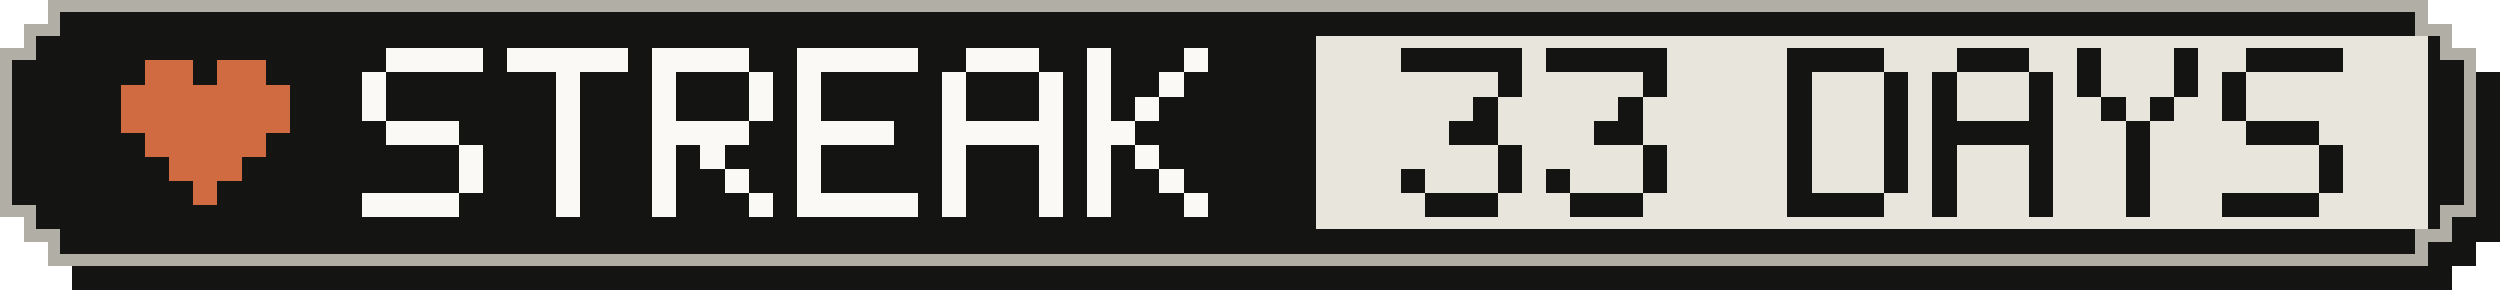
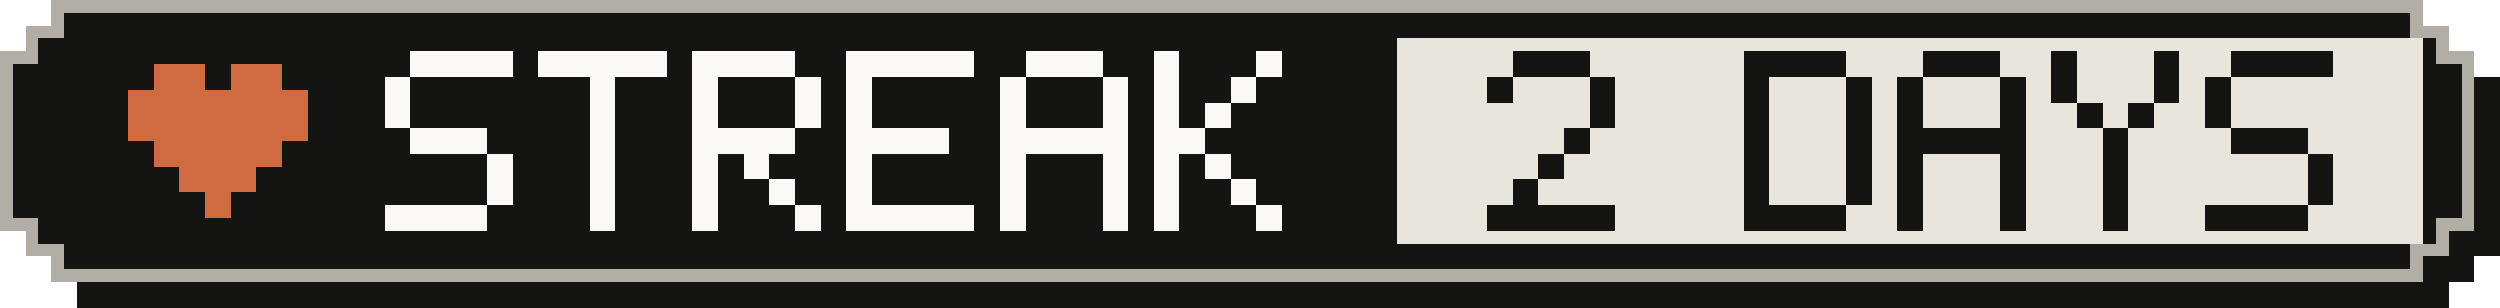
- <svg xmlns="http://www.w3.org/2000/svg" width="207" height="24" viewBox="0 0 207 24" role="img" aria-label="Active-day streak: 33 Days">
+ <svg xmlns="http://www.w3.org/2000/svg" width="195" height="24" viewBox="0 0 195 24" role="img" aria-label="Active-day streak: 2 Days">
  <g shape-rendering="crispEdges">
-     <path fill="#141413" d="M6,2 H203 V4 H205 V6 H207 V20 H205 V22 H203 V24 H6 V22 H4 V20 H2 V6 H4 V4 H6 Z" />
-     <path fill="#b0aea5" d="M4,0 H201 V2 H203 V4 H205 V18 H203 V20 H201 V22 H4 V20 H2 V18 H0 V4 H2 V2 H4 Z" />
-     <path fill="#141413" d="M5,1 H200 V3 H202 V5 H204 V17 H202 V19 H200 V21 H5 V19 H3 V17 H1 V5 H3 V3 H5 Z" />
-     <rect fill="#e8e6dc" x="109" y="3" width="92" height="16" />
+     <path fill="#141413" d="M6,2 H191 V4 H193 V6 H195 V20 H193 V22 H191 V24 H6 V22 H4 V20 H2 V6 H4 V4 H6 Z" />
+     <path fill="#b0aea5" d="M4,0 H189 V2 H191 V4 H193 V18 H191 V20 H189 V22 H4 V20 H2 V18 H0 V4 H2 V2 H4 Z" />
+     <path fill="#141413" d="M5,1 H188 V3 H190 V5 H192 V17 H190 V19 H188 V21 H5 V19 H3 V17 H1 V5 H3 V3 H5 Z" />
+     <rect fill="#e8e6dc" x="109" y="3" width="80" height="16" />
    <g fill="#d06a41">
      <rect x="12" y="5" width="4" height="2" />
      <rect x="18" y="5" width="4" height="2" />
      <rect x="10" y="7" width="14" height="2" />
      <rect x="10" y="9" width="14" height="2" />
      <rect x="12" y="11" width="10" height="2" />
      <rect x="14" y="13" width="6" height="2" />
      <rect x="16" y="15" width="2" height="2" />
    </g>
    <g fill="#faf9f5">
      <rect x="32" y="4" width="8" height="2" />
      <rect x="30" y="6" width="2" height="2" />
      <rect x="30" y="8" width="2" height="2" />
      <rect x="32" y="10" width="6" height="2" />
      <rect x="38" y="12" width="2" height="2" />
      <rect x="38" y="14" width="2" height="2" />
      <rect x="30" y="16" width="8" height="2" />
      <rect x="42" y="4" width="10" height="2" />
      <rect x="46" y="6" width="2" height="2" />
      <rect x="46" y="8" width="2" height="2" />
      <rect x="46" y="10" width="2" height="2" />
      <rect x="46" y="12" width="2" height="2" />
      <rect x="46" y="14" width="2" height="2" />
      <rect x="46" y="16" width="2" height="2" />
      <rect x="54" y="4" width="8" height="2" />
      <rect x="54" y="6" width="2" height="2" />
      <rect x="62" y="6" width="2" height="2" />
      <rect x="54" y="8" width="2" height="2" />
      <rect x="62" y="8" width="2" height="2" />
      <rect x="54" y="10" width="8" height="2" />
      <rect x="54" y="12" width="2" height="2" />
      <rect x="58" y="12" width="2" height="2" />
      <rect x="54" y="14" width="2" height="2" />
      <rect x="60" y="14" width="2" height="2" />
      <rect x="54" y="16" width="2" height="2" />
      <rect x="62" y="16" width="2" height="2" />
      <rect x="66" y="4" width="10" height="2" />
      <rect x="66" y="6" width="2" height="2" />
      <rect x="66" y="8" width="2" height="2" />
      <rect x="66" y="10" width="8" height="2" />
      <rect x="66" y="12" width="2" height="2" />
      <rect x="66" y="14" width="2" height="2" />
      <rect x="66" y="16" width="10" height="2" />
      <rect x="80" y="4" width="6" height="2" />
      <rect x="78" y="6" width="2" height="2" />
      <rect x="86" y="6" width="2" height="2" />
      <rect x="78" y="8" width="2" height="2" />
      <rect x="86" y="8" width="2" height="2" />
      <rect x="78" y="10" width="10" height="2" />
      <rect x="78" y="12" width="2" height="2" />
      <rect x="86" y="12" width="2" height="2" />
      <rect x="78" y="14" width="2" height="2" />
      <rect x="86" y="14" width="2" height="2" />
      <rect x="78" y="16" width="2" height="2" />
      <rect x="86" y="16" width="2" height="2" />
      <rect x="90" y="4" width="2" height="2" />
      <rect x="98" y="4" width="2" height="2" />
      <rect x="90" y="6" width="2" height="2" />
      <rect x="96" y="6" width="2" height="2" />
      <rect x="90" y="8" width="2" height="2" />
      <rect x="94" y="8" width="2" height="2" />
      <rect x="90" y="10" width="4" height="2" />
      <rect x="90" y="12" width="2" height="2" />
      <rect x="94" y="12" width="2" height="2" />
      <rect x="90" y="14" width="2" height="2" />
      <rect x="96" y="14" width="2" height="2" />
      <rect x="90" y="16" width="2" height="2" />
      <rect x="98" y="16" width="2" height="2" />
    </g>
    <g fill="#141413">
-       <rect x="116" y="4" width="10" height="2" />
+       <rect x="118" y="4" width="6" height="2" />
+       <rect x="116" y="6" width="2" height="2" />
      <rect x="124" y="6" width="2" height="2" />
-       <rect x="122" y="8" width="2" height="2" />
-       <rect x="120" y="10" width="4" height="2" />
-       <rect x="124" y="12" width="2" height="2" />
-       <rect x="116" y="14" width="2" height="2" />
-       <rect x="124" y="14" width="2" height="2" />
-       <rect x="118" y="16" width="6" height="2" />
-       <rect x="128" y="4" width="10" height="2" />
+       <rect x="124" y="8" width="2" height="2" />
+       <rect x="122" y="10" width="2" height="2" />
+       <rect x="120" y="12" width="2" height="2" />
+       <rect x="118" y="14" width="2" height="2" />
+       <rect x="116" y="16" width="10" height="2" />
+       <rect x="136" y="4" width="8" height="2" />
      <rect x="136" y="6" width="2" height="2" />
-       <rect x="134" y="8" width="2" height="2" />
-       <rect x="132" y="10" width="4" height="2" />
+       <rect x="144" y="6" width="2" height="2" />
+       <rect x="136" y="8" width="2" height="2" />
+       <rect x="144" y="8" width="2" height="2" />
+       <rect x="136" y="10" width="2" height="2" />
+       <rect x="144" y="10" width="2" height="2" />
      <rect x="136" y="12" width="2" height="2" />
-       <rect x="128" y="14" width="2" height="2" />
+       <rect x="144" y="12" width="2" height="2" />
      <rect x="136" y="14" width="2" height="2" />
-       <rect x="130" y="16" width="6" height="2" />
-       <rect x="148" y="4" width="8" height="2" />
+       <rect x="144" y="14" width="2" height="2" />
+       <rect x="136" y="16" width="8" height="2" />
+       <rect x="150" y="4" width="6" height="2" />
      <rect x="148" y="6" width="2" height="2" />
      <rect x="156" y="6" width="2" height="2" />
      <rect x="148" y="8" width="2" height="2" />
      <rect x="156" y="8" width="2" height="2" />
-       <rect x="148" y="10" width="2" height="2" />
-       <rect x="156" y="10" width="2" height="2" />
+       <rect x="148" y="10" width="10" height="2" />
      <rect x="148" y="12" width="2" height="2" />
      <rect x="156" y="12" width="2" height="2" />
      <rect x="148" y="14" width="2" height="2" />
      <rect x="156" y="14" width="2" height="2" />
-       <rect x="148" y="16" width="8" height="2" />
-       <rect x="162" y="4" width="6" height="2" />
+       <rect x="148" y="16" width="2" height="2" />
+       <rect x="156" y="16" width="2" height="2" />
+       <rect x="160" y="4" width="2" height="2" />
+       <rect x="168" y="4" width="2" height="2" />
      <rect x="160" y="6" width="2" height="2" />
      <rect x="168" y="6" width="2" height="2" />
-       <rect x="160" y="8" width="2" height="2" />
-       <rect x="168" y="8" width="2" height="2" />
-       <rect x="160" y="10" width="10" height="2" />
-       <rect x="160" y="12" width="2" height="2" />
-       <rect x="168" y="12" width="2" height="2" />
-       <rect x="160" y="14" width="2" height="2" />
-       <rect x="168" y="14" width="2" height="2" />
-       <rect x="160" y="16" width="2" height="2" />
-       <rect x="168" y="16" width="2" height="2" />
-       <rect x="172" y="4" width="2" height="2" />
-       <rect x="180" y="4" width="2" height="2" />
+       <rect x="162" y="8" width="2" height="2" />
+       <rect x="166" y="8" width="2" height="2" />
+       <rect x="164" y="10" width="2" height="2" />
+       <rect x="164" y="12" width="2" height="2" />
+       <rect x="164" y="14" width="2" height="2" />
+       <rect x="164" y="16" width="2" height="2" />
+       <rect x="174" y="4" width="8" height="2" />
      <rect x="172" y="6" width="2" height="2" />
-       <rect x="180" y="6" width="2" height="2" />
-       <rect x="174" y="8" width="2" height="2" />
-       <rect x="178" y="8" width="2" height="2" />
-       <rect x="176" y="10" width="2" height="2" />
-       <rect x="176" y="12" width="2" height="2" />
-       <rect x="176" y="14" width="2" height="2" />
-       <rect x="176" y="16" width="2" height="2" />
-       <rect x="186" y="4" width="8" height="2" />
-       <rect x="184" y="6" width="2" height="2" />
-       <rect x="184" y="8" width="2" height="2" />
-       <rect x="186" y="10" width="6" height="2" />
-       <rect x="192" y="12" width="2" height="2" />
-       <rect x="192" y="14" width="2" height="2" />
-       <rect x="184" y="16" width="8" height="2" />
+       <rect x="172" y="8" width="2" height="2" />
+       <rect x="174" y="10" width="6" height="2" />
+       <rect x="180" y="12" width="2" height="2" />
+       <rect x="180" y="14" width="2" height="2" />
+       <rect x="172" y="16" width="8" height="2" />
    </g>
  </g>
</svg>
